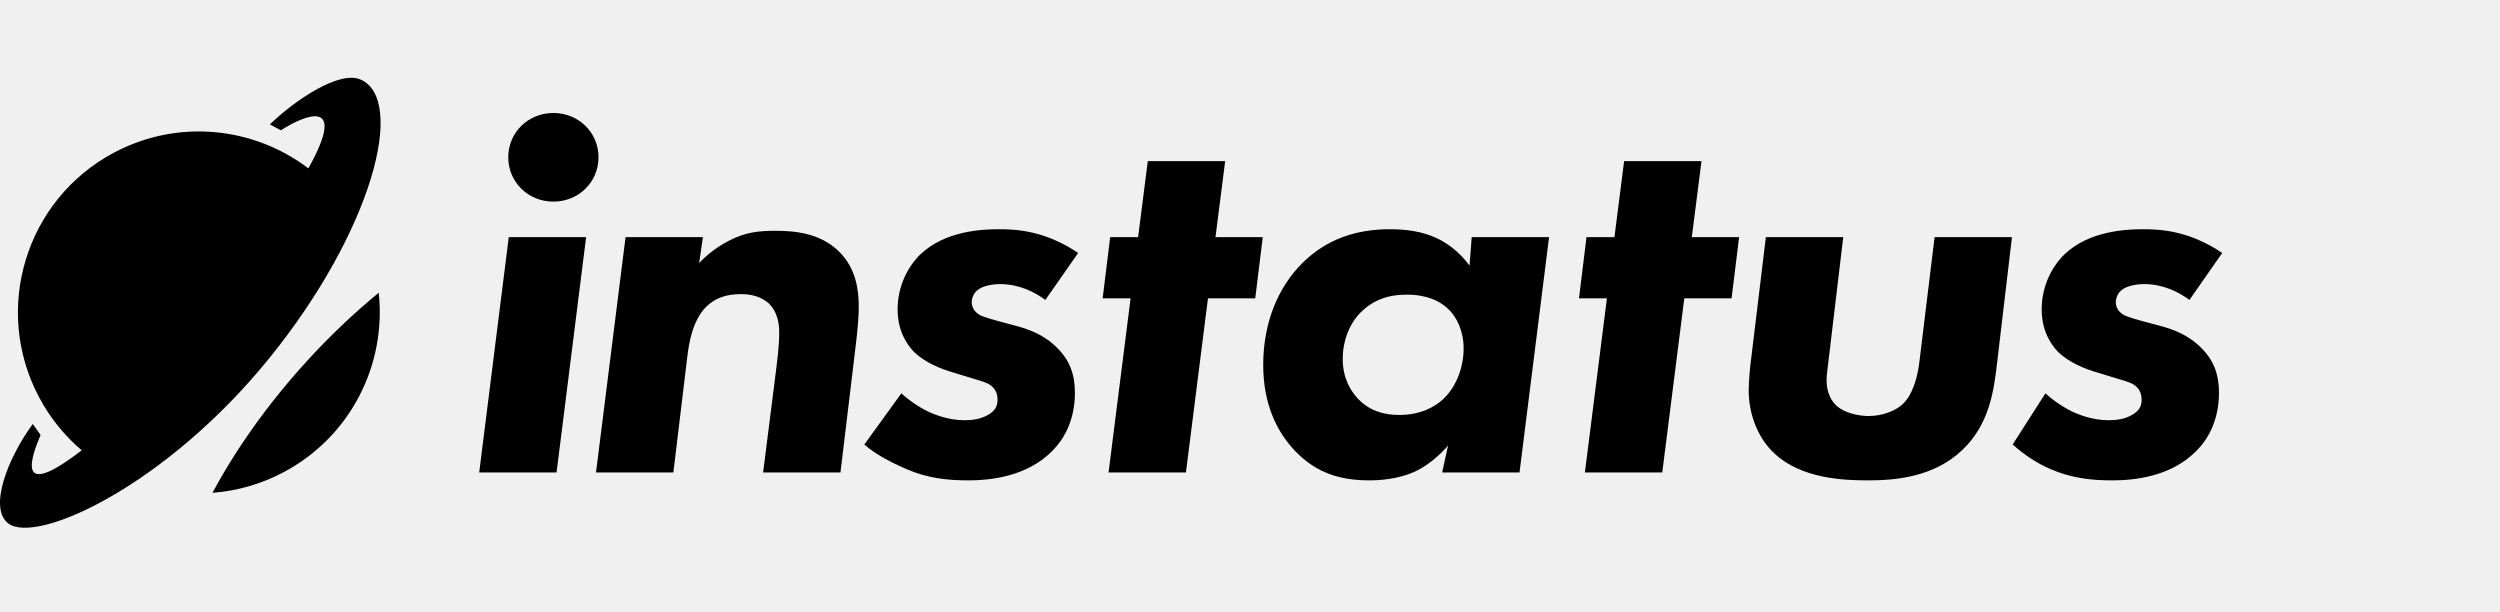
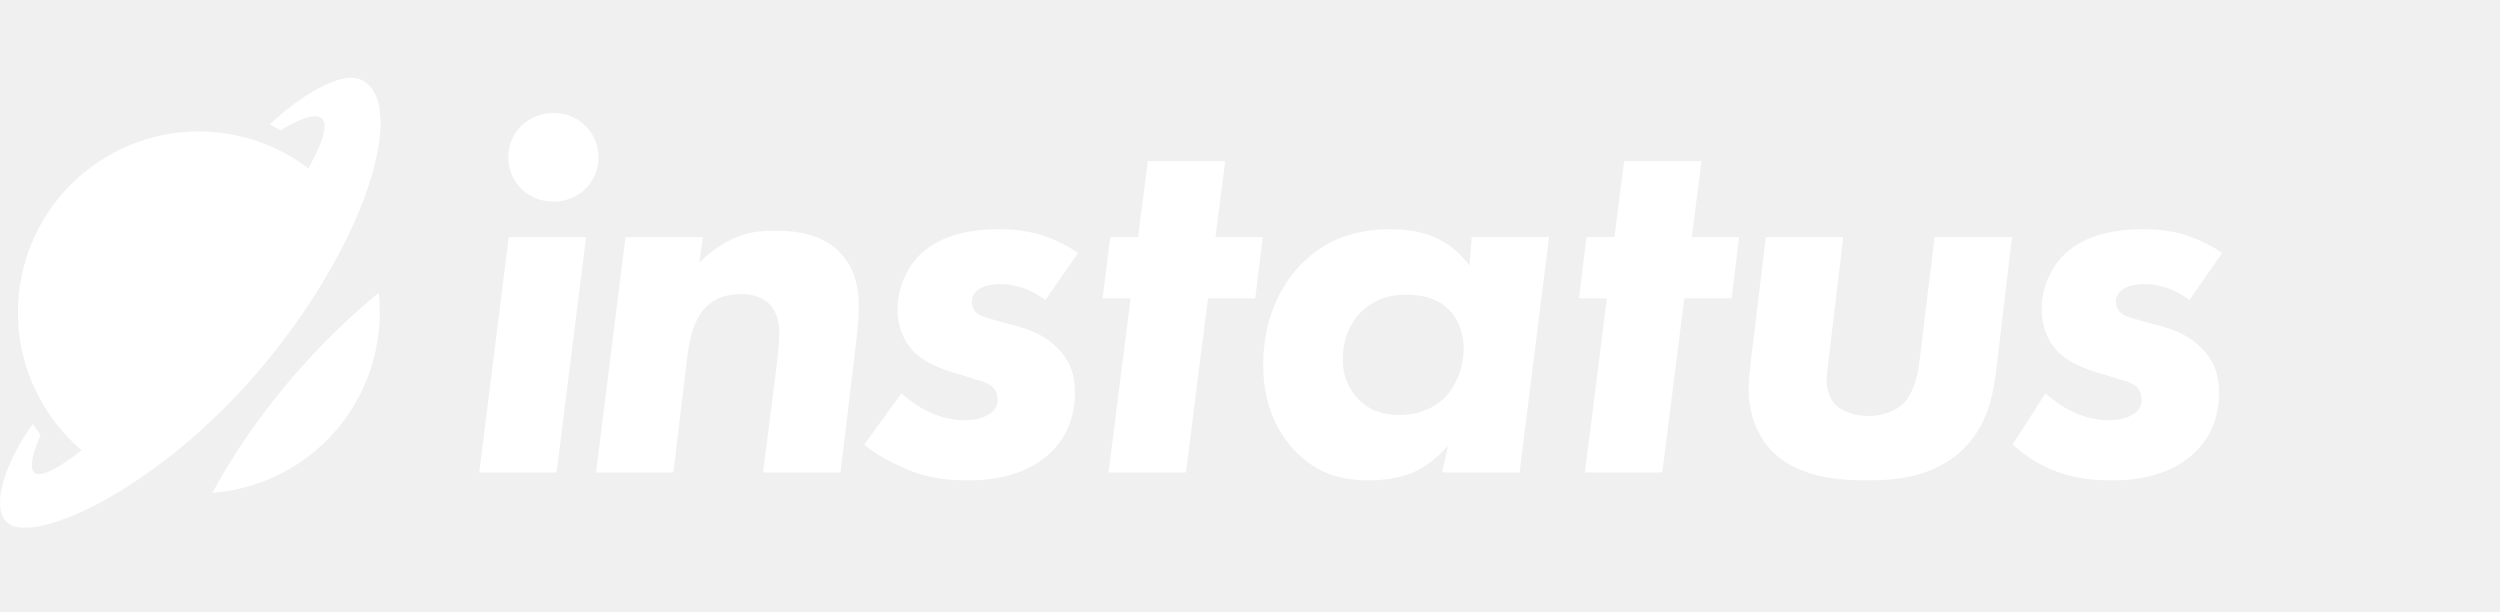
<svg xmlns="http://www.w3.org/2000/svg" width="225" height="55" fill="none">
-   <path fill="#000" d="m45.788 21.342-2.66 21.18h6.963l2.66-21.18zm-.046-7.186c0 2.232 1.79 3.99 4.062 3.99s4.062-1.758 4.062-3.99-1.79-3.988-4.062-3.988-4.062 1.757-4.062 3.988M56.3 21.342l-2.66 21.18h6.963l1.258-10.448c.145-1.14.435-3.182 1.692-4.464.87-.855 1.935-1.14 3.144-1.14.725 0 1.789.143 2.563.903.725.76.87 1.757.87 2.564 0 .332 0 1.235-.29 3.42l-1.16 9.164h6.963l1.306-10.874c.29-2.28.338-3.325.338-4.037 0-1.282-.145-3.419-1.838-5.034-1.644-1.567-3.82-1.804-5.61-1.804-1.498 0-2.707.095-4.255.902a10.2 10.2 0 0 0-2.66 1.995l.339-2.327zm40.734 1.425c-2.95-1.995-5.513-2.137-7.11-2.137-1.547 0-4.884.142-7.108 2.28-1.16 1.14-2.031 2.896-2.031 4.938s.919 3.23 1.45 3.8c1.016.996 2.467 1.566 3.628 1.899l1.547.474c.58.19 1.257.333 1.693.618.338.237.677.617.677 1.33 0 .664-.29 1.044-.87 1.377s-1.258.474-2.129.474c-1.499 0-2.756-.57-2.998-.664-.87-.38-1.886-1.045-2.66-1.757l-3.334 4.606c1.016.902 2.512 1.662 3.721 2.184 1.935.855 3.772 1.045 5.61 1.045 1.886 0 5.271-.285 7.592-2.66.92-.901 2.031-2.611 2.031-5.223 0-1.662-.483-2.944-1.595-4.036-1.21-1.235-2.66-1.71-3.724-1.995l-1.596-.427c-1.209-.333-1.547-.475-1.692-.57-.532-.332-.677-.76-.677-1.14s.193-.807.483-1.044c.484-.428 1.403-.57 2.08-.57 1.692 0 3.094.712 4.062 1.424zm15.938 4.083.677-5.508h-4.255l.87-6.838h-6.963l-.871 6.838h-2.515l-.676 5.509h2.514L99.77 42.52h6.964l1.983-15.67zm19.287-2.943c-.967-1.33-2.128-2.09-2.95-2.47-1.402-.665-2.949-.807-4.207-.807-2.998 0-5.706.855-7.931 3.087-2.079 2.09-3.482 5.223-3.482 9.117 0 3.657 1.306 6.126 2.902 7.788 1.886 1.947 4.014 2.612 6.674 2.612.822 0 2.514-.095 4.013-.76 1.161-.522 2.273-1.472 3.047-2.374l-.532 2.422h6.964l2.659-21.18h-6.963zm-5.658 2.611c1.886 0 2.999.618 3.627 1.188.919.807 1.499 2.137 1.499 3.656 0 1.567-.58 3.372-1.837 4.559-.726.665-1.983 1.425-3.966 1.425-1.402 0-2.659-.38-3.675-1.425-.677-.712-1.402-1.852-1.402-3.61 0-1.756.677-3.276 1.644-4.225 1.064-1.045 2.369-1.568 4.11-1.568m29.241.332.677-5.508h-4.256l.871-6.838h-6.964l-.87 6.838h-2.515l-.677 5.509h2.514l-1.982 15.67h6.964l1.982-15.67zm18.271-5.508-1.354 11.112c-.29 2.517-1.112 3.514-1.402 3.8-.774.807-2.08 1.187-3.192 1.187-1.016 0-2.225-.333-2.853-.903-.484-.427-.919-1.187-.919-2.327 0-.522.097-.997.242-2.326l1.257-10.543h-6.964l-1.305 10.78c-.097.665-.242 2.137-.242 2.992 0 2.232.87 4.369 2.321 5.698 2.418 2.28 6.238 2.422 8.415 2.422 2.466 0 5.899-.285 8.462-2.707 2.418-2.28 2.853-5.223 3.144-7.74l1.354-11.445zM200 22.767c-2.95-1.995-5.513-2.137-7.109-2.137-1.547 0-4.884.142-7.108 2.28-1.161 1.14-2.031 2.896-2.031 4.938s.919 3.23 1.45 3.8c1.016.996 2.467 1.566 3.627 1.899l1.548.474c.58.19 1.257.333 1.692.618.339.237.677.617.677 1.33 0 .664-.29 1.044-.87 1.377s-1.257.474-2.128.474c-1.499 0-2.756-.57-2.998-.664-.871-.38-1.886-1.045-2.66-1.757l-2.95 4.606c1.016.902 2.128 1.662 3.337 2.184 1.934.855 3.772 1.045 5.609 1.045 1.887 0 5.272-.285 7.593-2.66.919-.901 2.031-2.611 2.031-5.223 0-1.662-.483-2.944-1.596-4.036-1.209-1.235-2.66-1.71-3.724-1.995l-1.595-.427c-1.209-.333-1.548-.475-1.693-.57-.532-.332-.677-.76-.677-1.14s.194-.807.484-1.044c.483-.428 1.402-.57 2.079-.57 1.693 0 3.095.712 4.062 1.424z" />
-   <path fill="#000" fill-rule="evenodd" d="M2.951 38.159C.69 41.228-1.059 45.75.752 47.113c2.557 1.922 14.182-3.397 23.47-14.858s12.362-23.28 8.232-25.097c-1.904-.838-5.882 1.827-8.166 4.04l.986.53c2.248-1.439 5.995-2.926 2.53 3.334l-.05.09c-4.905-3.725-11.722-4.492-17.514-1.406-7.935 4.23-10.94 14.09-6.711 22.026a16.2 16.2 0 0 0 3.823 4.753c-6.005 4.639-4.54.606-3.7-1.378zm22.602 4.324c6.048-3.223 9.232-9.718 8.532-16.138a63 63 0 0 0-6.532 6.227c-3.485 3.83-6.324 7.857-8.43 11.781a16.2 16.2 0 0 0 6.43-1.87" clip-rule="evenodd" />
+   <path fill="#fff" d="m45.788 21.342-2.66 21.18h6.963l2.66-21.18zm-.046-7.186c0 2.232 1.79 3.99 4.062 3.99s4.062-1.758 4.062-3.99-1.79-3.988-4.062-3.988-4.062 1.757-4.062 3.988M56.3 21.342l-2.66 21.18h6.963l1.258-10.448c.145-1.14.435-3.182 1.692-4.464.87-.855 1.935-1.14 3.144-1.14.725 0 1.789.143 2.563.903.725.76.87 1.757.87 2.564 0 .332 0 1.235-.29 3.42l-1.16 9.164h6.963l1.306-10.874c.29-2.28.338-3.325.338-4.037 0-1.282-.145-3.419-1.838-5.034-1.644-1.567-3.82-1.804-5.61-1.804-1.498 0-2.707.095-4.255.902a10.2 10.2 0 0 0-2.66 1.995l.339-2.327zm40.734 1.425c-2.95-1.995-5.513-2.137-7.11-2.137-1.547 0-4.884.142-7.108 2.28-1.16 1.14-2.031 2.896-2.031 4.938s.919 3.23 1.45 3.8c1.016.996 2.467 1.566 3.628 1.899l1.547.474c.58.19 1.257.333 1.693.618.338.237.677.617.677 1.33 0 .664-.29 1.044-.87 1.377s-1.258.474-2.129.474c-1.499 0-2.756-.57-2.998-.664-.87-.38-1.886-1.045-2.66-1.757l-3.334 4.606c1.016.902 2.512 1.662 3.721 2.184 1.935.855 3.772 1.045 5.61 1.045 1.886 0 5.271-.285 7.592-2.66.92-.901 2.031-2.611 2.031-5.223 0-1.662-.483-2.944-1.595-4.036-1.21-1.235-2.66-1.71-3.724-1.995l-1.596-.427c-1.209-.333-1.547-.475-1.692-.57-.532-.332-.677-.76-.677-1.14s.193-.807.483-1.044c.484-.428 1.403-.57 2.08-.57 1.692 0 3.094.712 4.062 1.424zm15.938 4.083.677-5.508h-4.255l.87-6.838h-6.963l-.871 6.838h-2.515l-.676 5.509h2.514L99.77 42.52h6.964l1.983-15.67zm19.287-2.943c-.967-1.33-2.128-2.09-2.95-2.47-1.402-.665-2.949-.807-4.207-.807-2.998 0-5.706.855-7.931 3.087-2.079 2.09-3.482 5.223-3.482 9.117 0 3.657 1.306 6.126 2.902 7.788 1.886 1.947 4.014 2.612 6.674 2.612.822 0 2.514-.095 4.013-.76 1.161-.522 2.273-1.472 3.047-2.374l-.532 2.422h6.964l2.659-21.18h-6.963zm-5.658 2.611c1.886 0 2.999.618 3.627 1.188.919.807 1.499 2.137 1.499 3.656 0 1.567-.58 3.372-1.837 4.559-.726.665-1.983 1.425-3.966 1.425-1.402 0-2.659-.38-3.675-1.425-.677-.712-1.402-1.852-1.402-3.61 0-1.756.677-3.276 1.644-4.225 1.064-1.045 2.369-1.568 4.11-1.568m29.241.332.677-5.508h-4.256l.871-6.838h-6.964l-.87 6.838h-2.515l-.677 5.509h2.514l-1.982 15.67h6.964l1.982-15.67zm18.271-5.508-1.354 11.112c-.29 2.517-1.112 3.514-1.402 3.8-.774.807-2.08 1.187-3.192 1.187-1.016 0-2.225-.333-2.853-.903-.484-.427-.919-1.187-.919-2.327 0-.522.097-.997.242-2.326l1.257-10.543h-6.964l-1.305 10.78c-.097.665-.242 2.137-.242 2.992 0 2.232.87 4.369 2.321 5.698 2.418 2.28 6.238 2.422 8.415 2.422 2.466 0 5.899-.285 8.462-2.707 2.418-2.28 2.853-5.223 3.144-7.74l1.354-11.445zM200 22.767c-2.95-1.995-5.513-2.137-7.109-2.137-1.547 0-4.884.142-7.108 2.28-1.161 1.14-2.031 2.896-2.031 4.938s.919 3.23 1.45 3.8c1.016.996 2.467 1.566 3.627 1.899l1.548.474c.58.19 1.257.333 1.692.618.339.237.677.617.677 1.33 0 .664-.29 1.044-.87 1.377s-1.257.474-2.128.474c-1.499 0-2.756-.57-2.998-.664-.871-.38-1.886-1.045-2.66-1.757l-2.95 4.606c1.016.902 2.128 1.662 3.337 2.184 1.934.855 3.772 1.045 5.609 1.045 1.887 0 5.272-.285 7.593-2.66.919-.901 2.031-2.611 2.031-5.223 0-1.662-.483-2.944-1.596-4.036-1.209-1.235-2.66-1.71-3.724-1.995l-1.595-.427c-1.209-.333-1.548-.475-1.693-.57-.532-.332-.677-.76-.677-1.14s.194-.807.484-1.044c.483-.428 1.402-.57 2.079-.57 1.693 0 3.095.712 4.062 1.424z" />
+   <path fill="#fff" fill-rule="evenodd" d="M2.951 38.159C.69 41.228-1.059 45.75.752 47.113c2.557 1.922 14.182-3.397 23.47-14.858s12.362-23.28 8.232-25.097c-1.904-.838-5.882 1.827-8.166 4.04l.986.53c2.248-1.439 5.995-2.926 2.53 3.334l-.05.09c-4.905-3.725-11.722-4.492-17.514-1.406-7.935 4.23-10.94 14.09-6.711 22.026a16.2 16.2 0 0 0 3.823 4.753c-6.005 4.639-4.54.606-3.7-1.378zm22.602 4.324c6.048-3.223 9.232-9.718 8.532-16.138a63 63 0 0 0-6.532 6.227c-3.485 3.83-6.324 7.857-8.43 11.781a16.2 16.2 0 0 0 6.43-1.87" clip-rule="evenodd" />
</svg>
